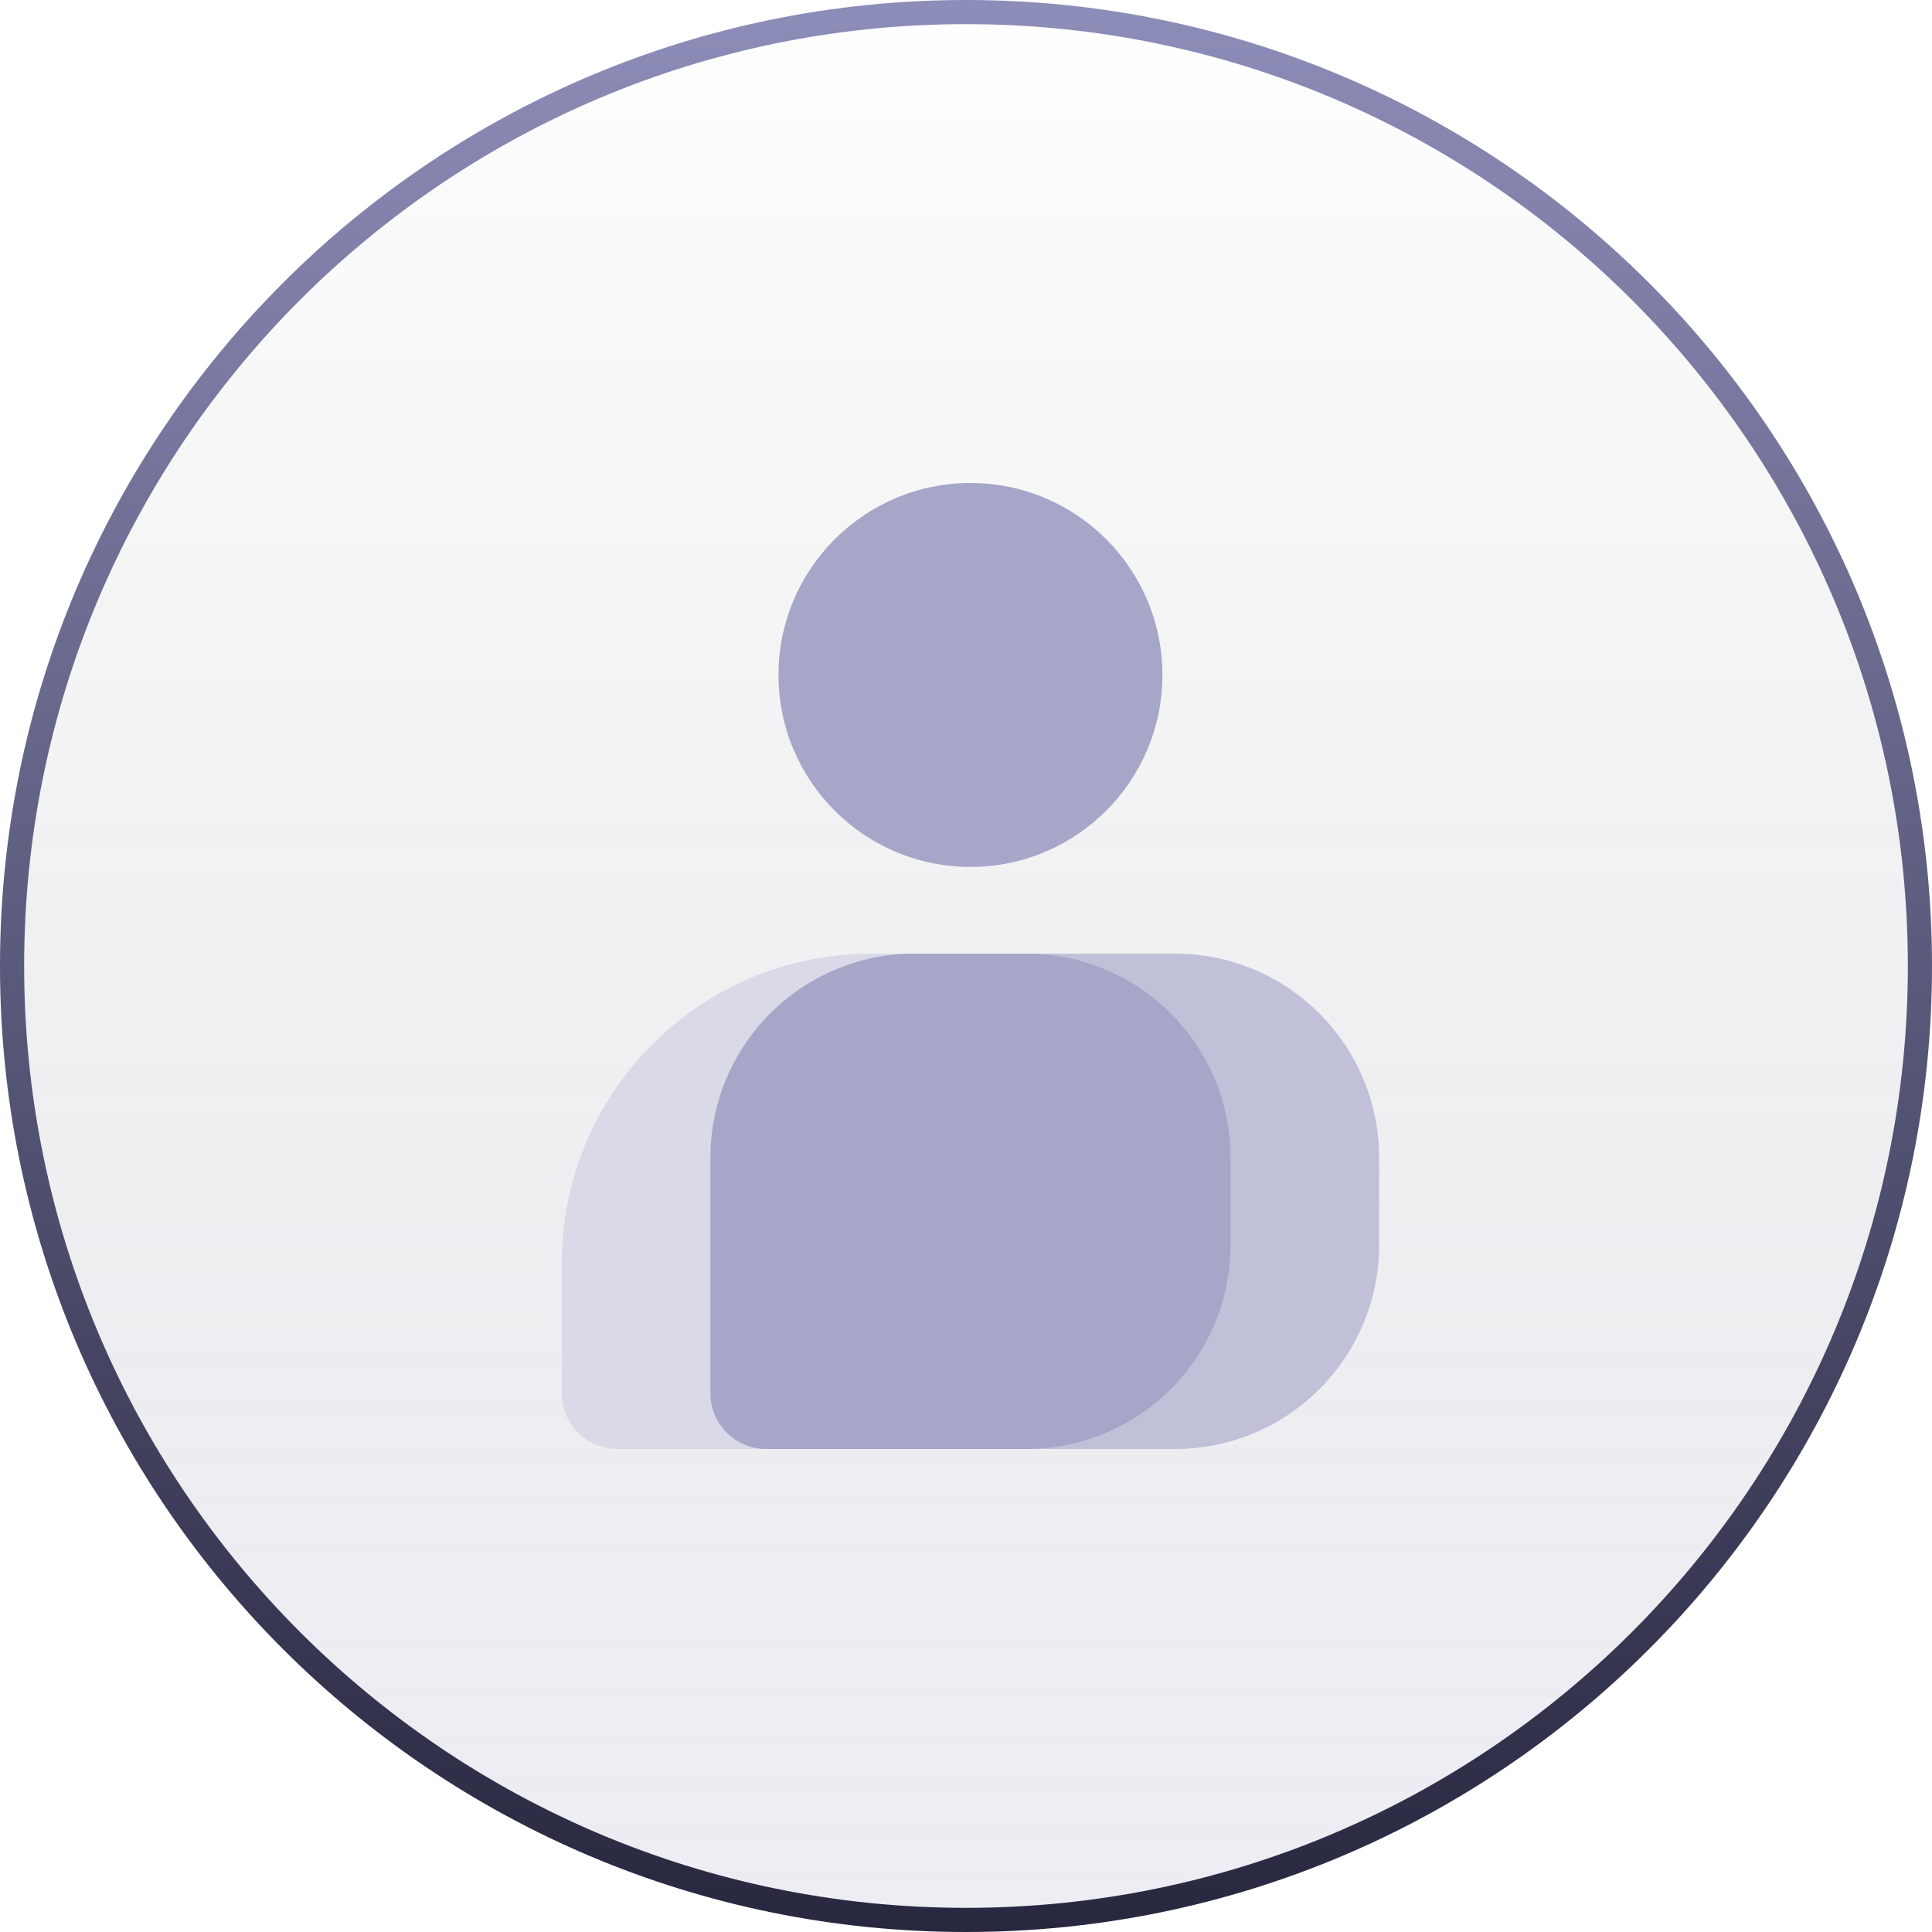
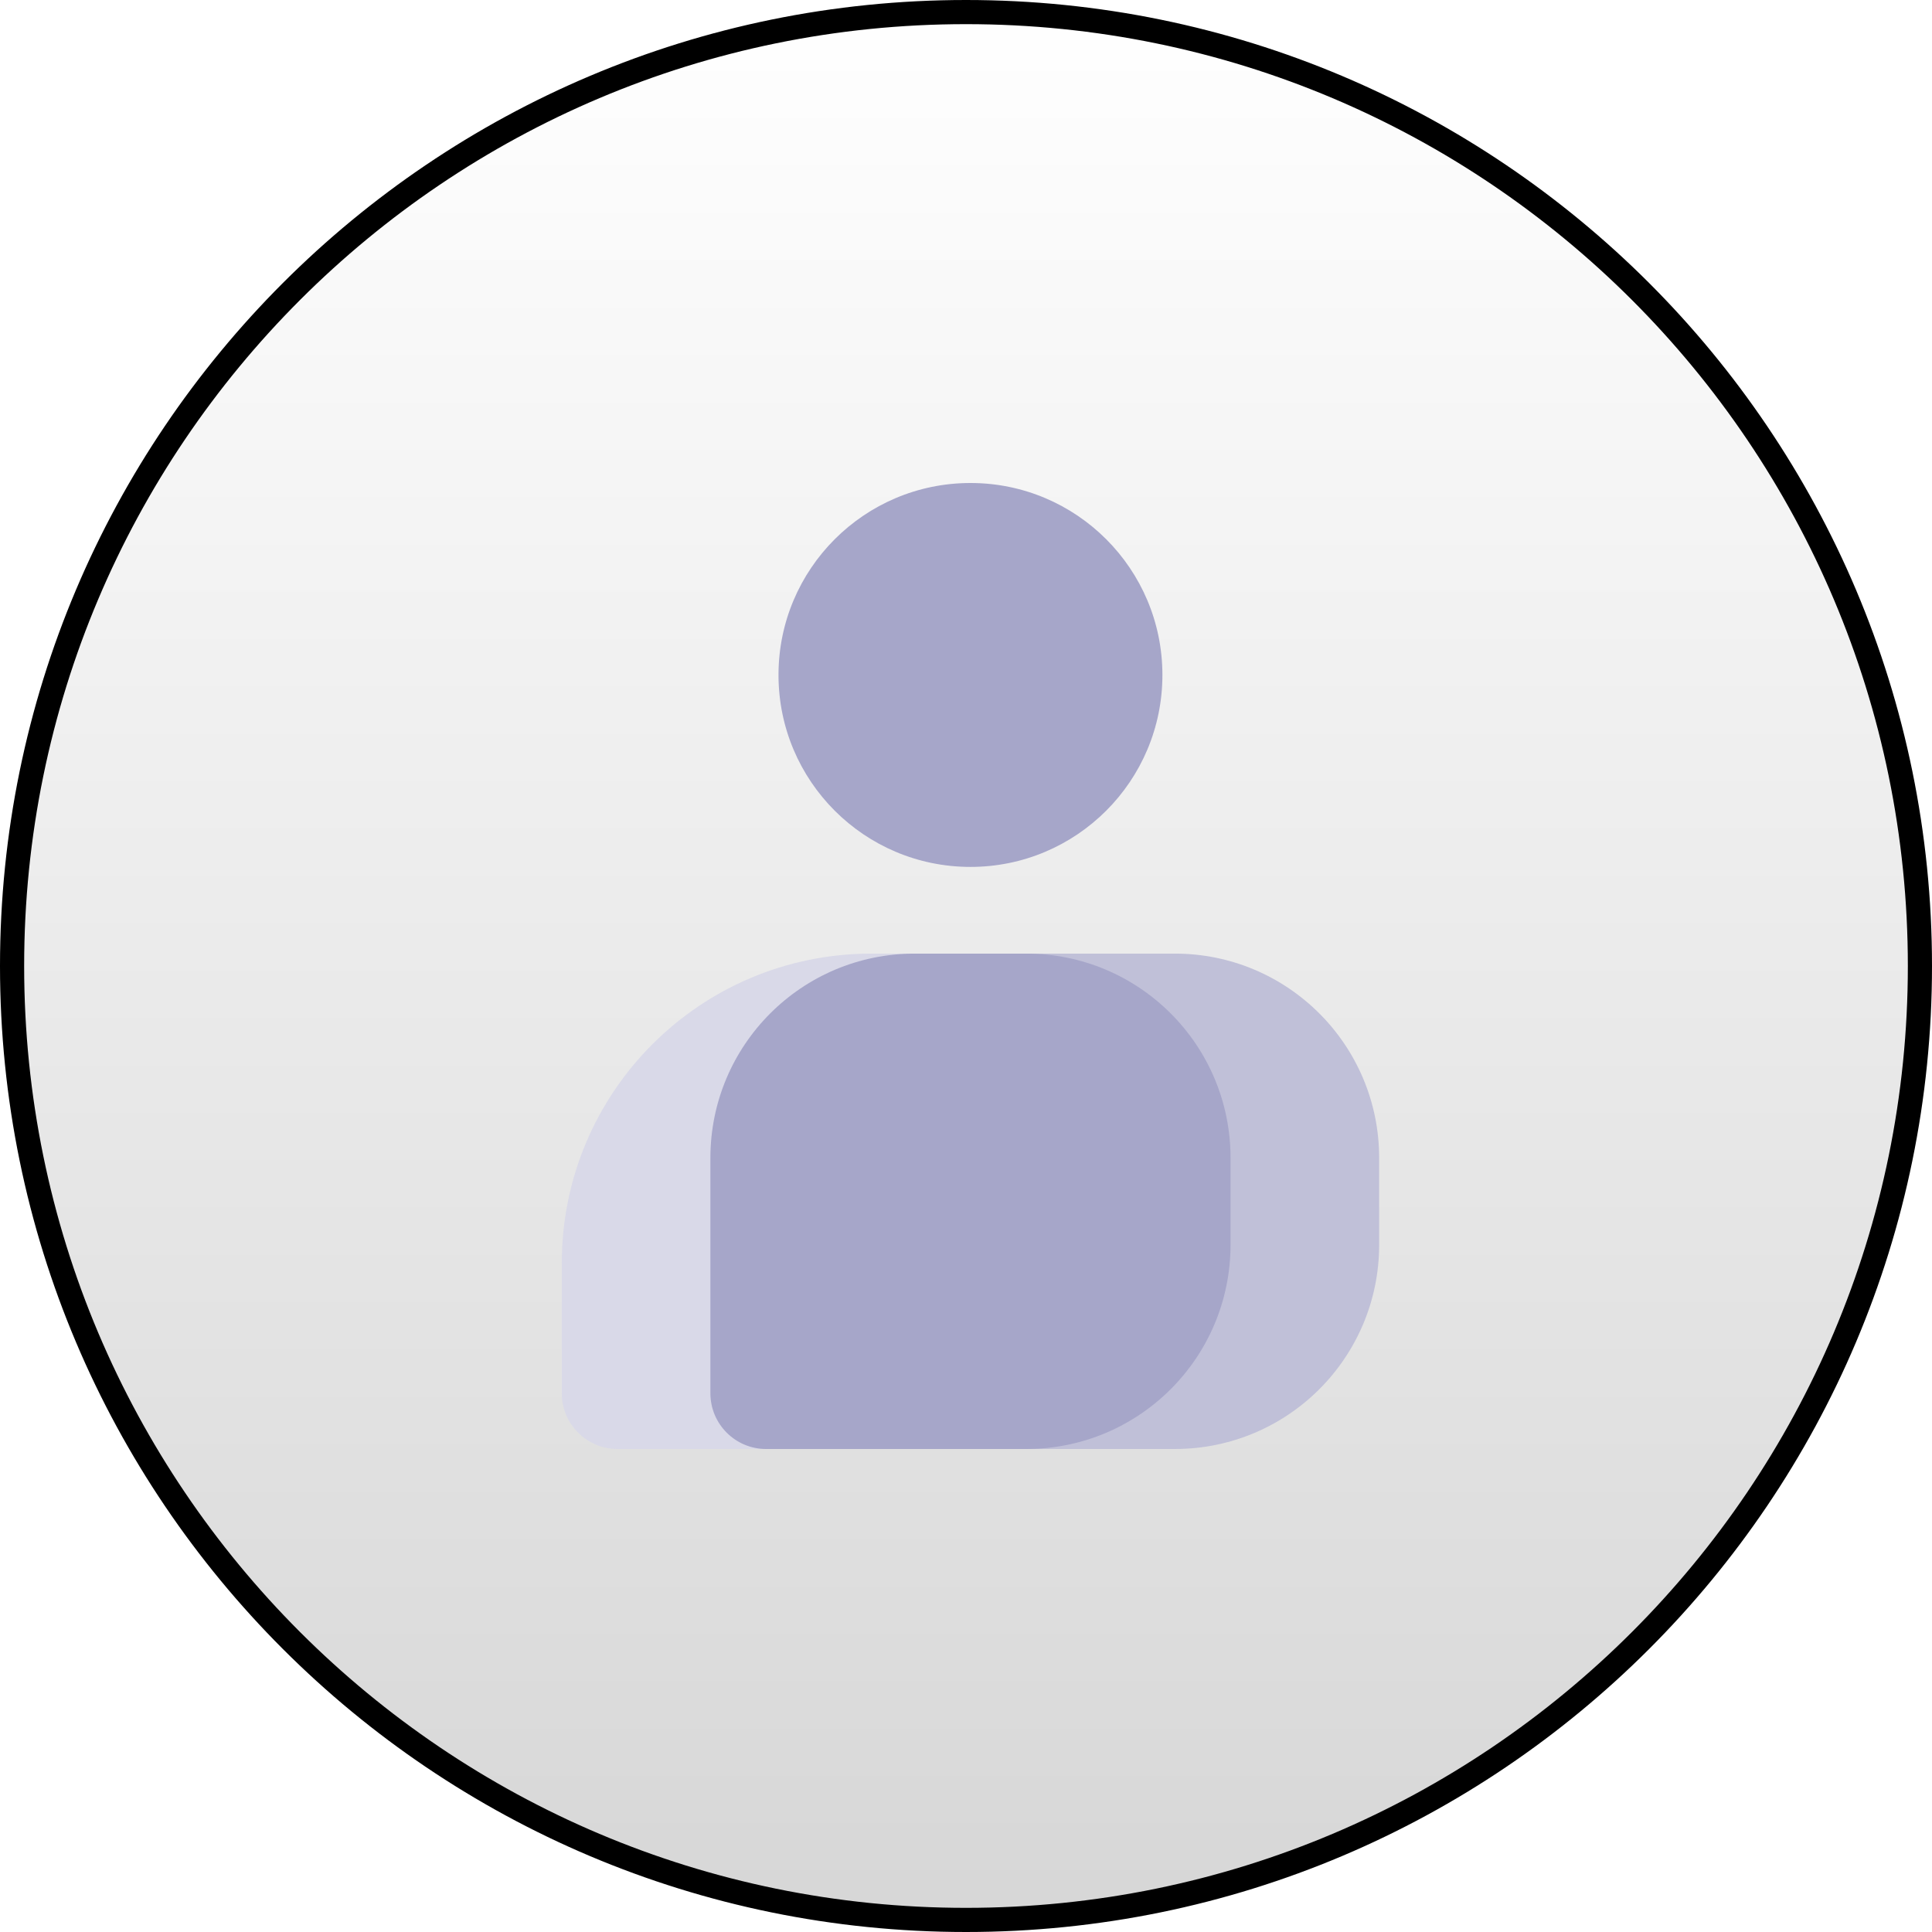
<svg xmlns="http://www.w3.org/2000/svg" width="80" height="80" viewBox="0 0 80 80" fill="none">
  <rect x="0.5" y="0.5" width="79" height="79" rx="39.5" fill="url(#paint0_linear_852_1649)" />
  <rect x="0.5" y="0.5" width="79" height="79" rx="39.5" stroke="url(#paint1_linear_852_1649)" />
  <path d="M36.082 39.487C28.995 39.487 23.262 45.221 23.262 52.308V57.692C23.262 58.967 24.295 60 25.569 60H31.723L37.877 39.487H36.082Z" fill="#D9D9E8" />
  <path d="M57.108 47.949C57.108 43.272 53.323 39.487 48.647 39.487H42.493V60H48.647C53.324 60 57.108 56.215 57.108 51.539" fill="#C0C0D8" />
  <path d="M29.416 47.949C29.416 43.272 33.2 39.487 37.877 39.487H42.492C47.169 39.487 50.954 43.272 50.954 47.949V51.539C50.954 56.215 47.169 60 42.492 60H31.723C30.449 60 29.416 58.967 29.416 57.692V47.949Z" fill="#A6A6C9" />
  <path d="M40.185 35.897C44.575 35.897 48.133 32.339 48.133 27.949C48.133 23.559 44.575 20 40.185 20C35.795 20 32.236 23.559 32.236 27.949C32.236 32.339 35.795 35.897 40.185 35.897Z" fill="#A6A6C9" />
  <defs>
    <linearGradient id="paint0_linear_852_1649" x1="40" y1="0" x2="40" y2="80" gradientUnits="userSpaceOnUse">
-       <stop stop-color="#05050F" stop-opacity="0" />
-       <stop offset="1" stop-color="#8D8DB9" stop-opacity="0.16" />
+       <stop stopColor="#05050F" stop-opacity="0" />
+       <stop offset="1" stopColor="#8D8DB9" stop-opacity="0.16" />
    </linearGradient>
    <linearGradient id="paint1_linear_852_1649" x1="40" y1="0" x2="40" y2="80" gradientUnits="userSpaceOnUse">
-       <stop stop-color="#8D8DB9" />
-       <stop offset="1" stop-color="#27273F" />
+       <stop stopColor="#8D8DB9" />
+       <stop offset="1" stopColor="#27273F" />
    </linearGradient>
  </defs>
</svg>
